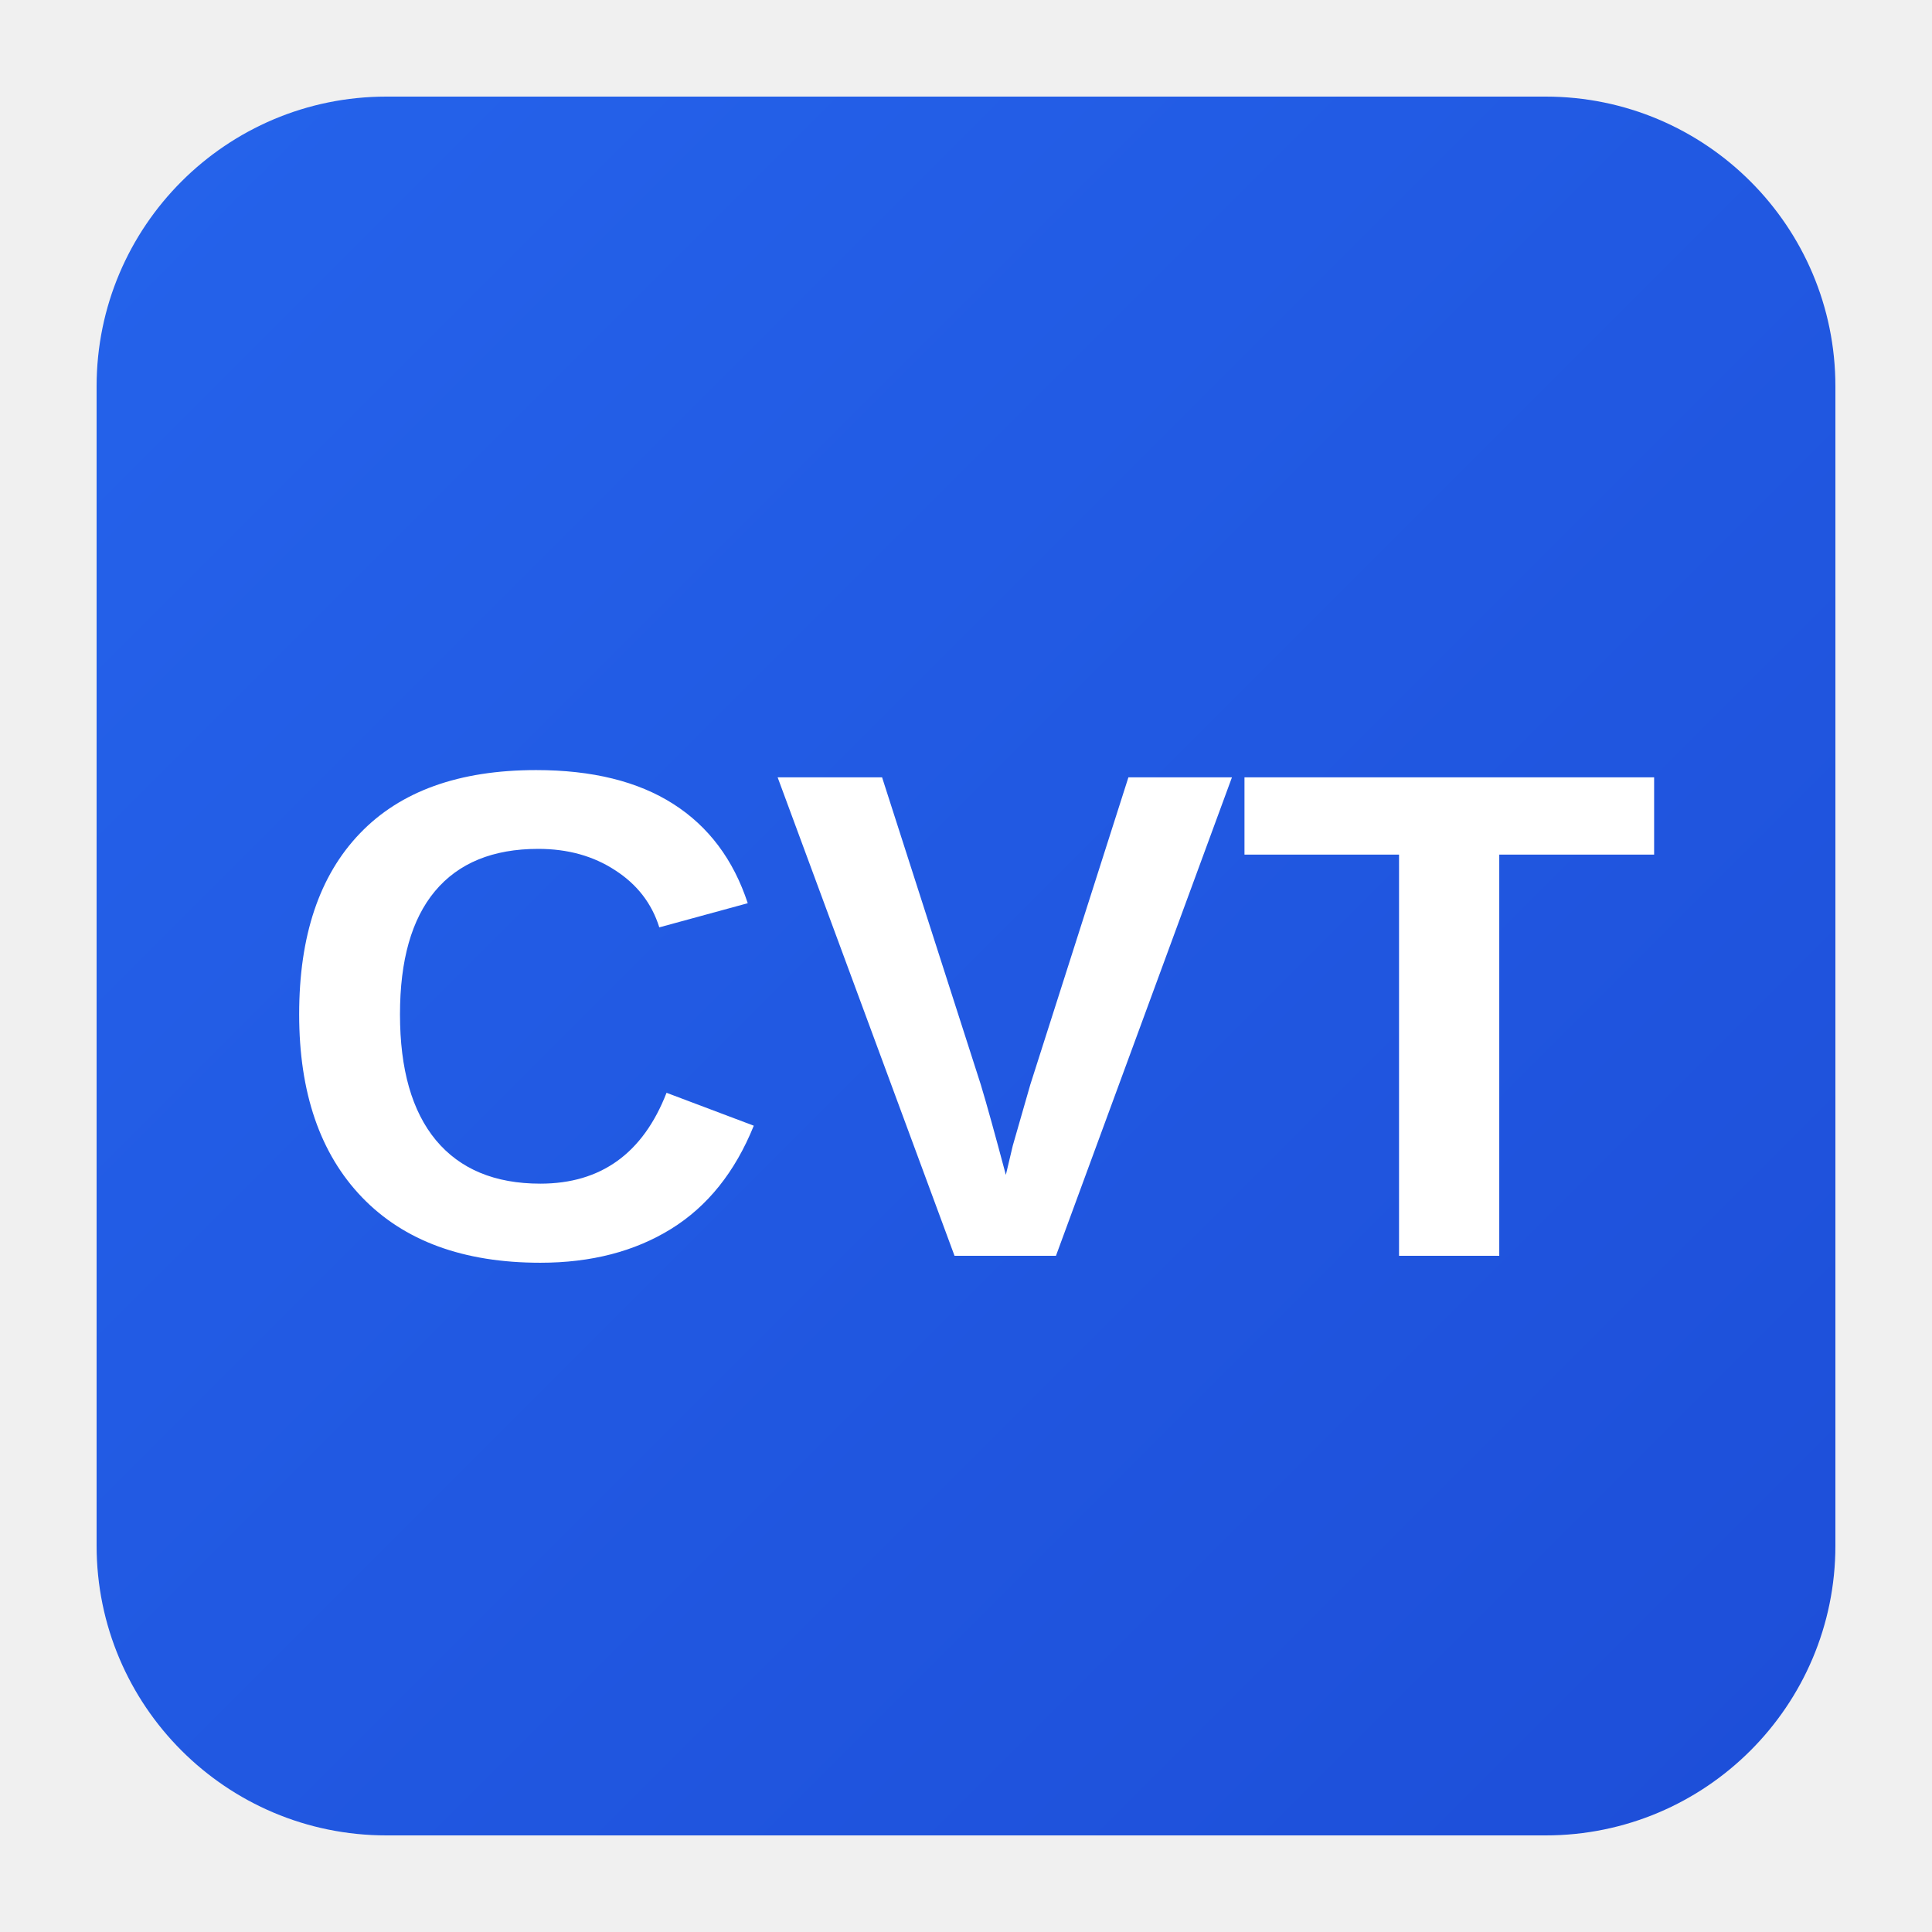
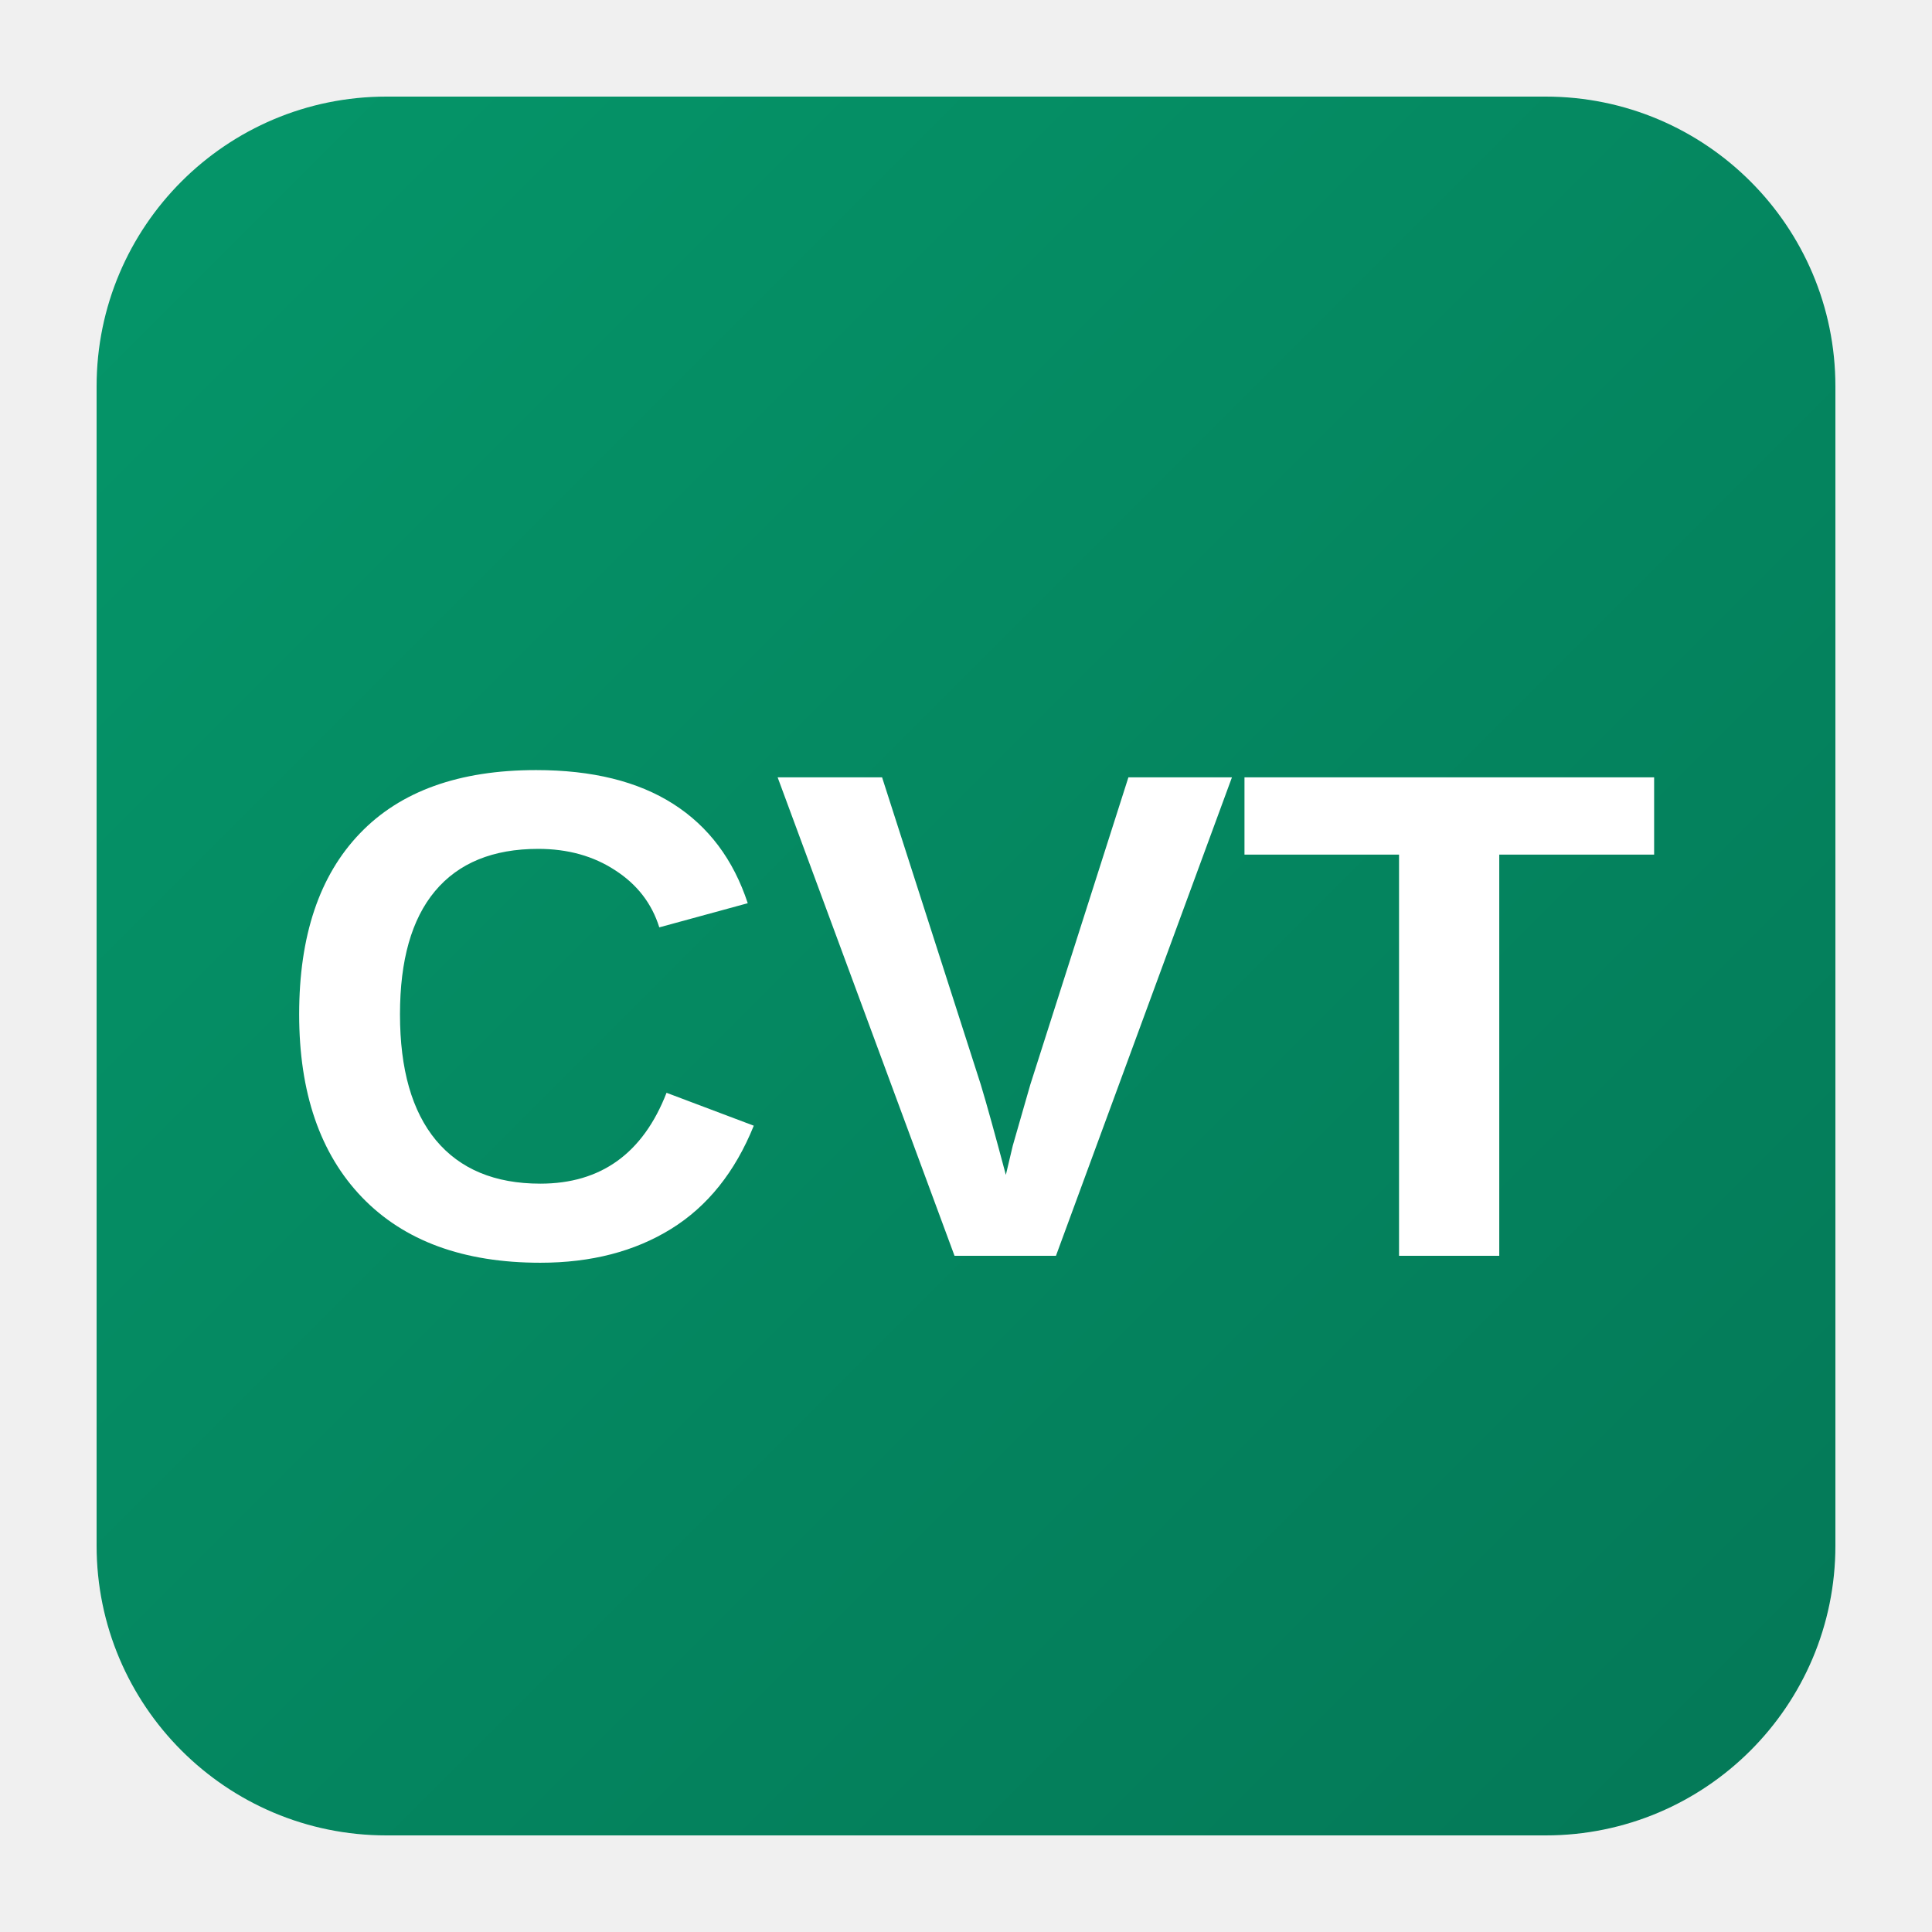
<svg xmlns="http://www.w3.org/2000/svg" viewBox="0 0 100 100" width="100" height="100">
  <defs>
    <linearGradient id="grad" x1="0%" y1="0%" x2="100%" y2="100%">
-       <stop offset="0%" style="stop-color:#2563eb;stop-opacity:1" />
-       <stop offset="100%" style="stop-color:#1d4ed8;stop-opacity:1" />
+       <stop offset="0%" style="stop-color:#059669;stop-opacity:1" />
+       <stop offset="100%" style="stop-color:#047857;stop-opacity:1" />
    </linearGradient>
  </defs>
  <rect x="5" y="5" width="90" height="90" rx="15" fill="url(#grad)" />
  <text x="50" y="65" font-family="Arial, sans-serif" font-size="36" font-weight="bold" fill="white" text-anchor="middle">CVT</text>
</svg>
